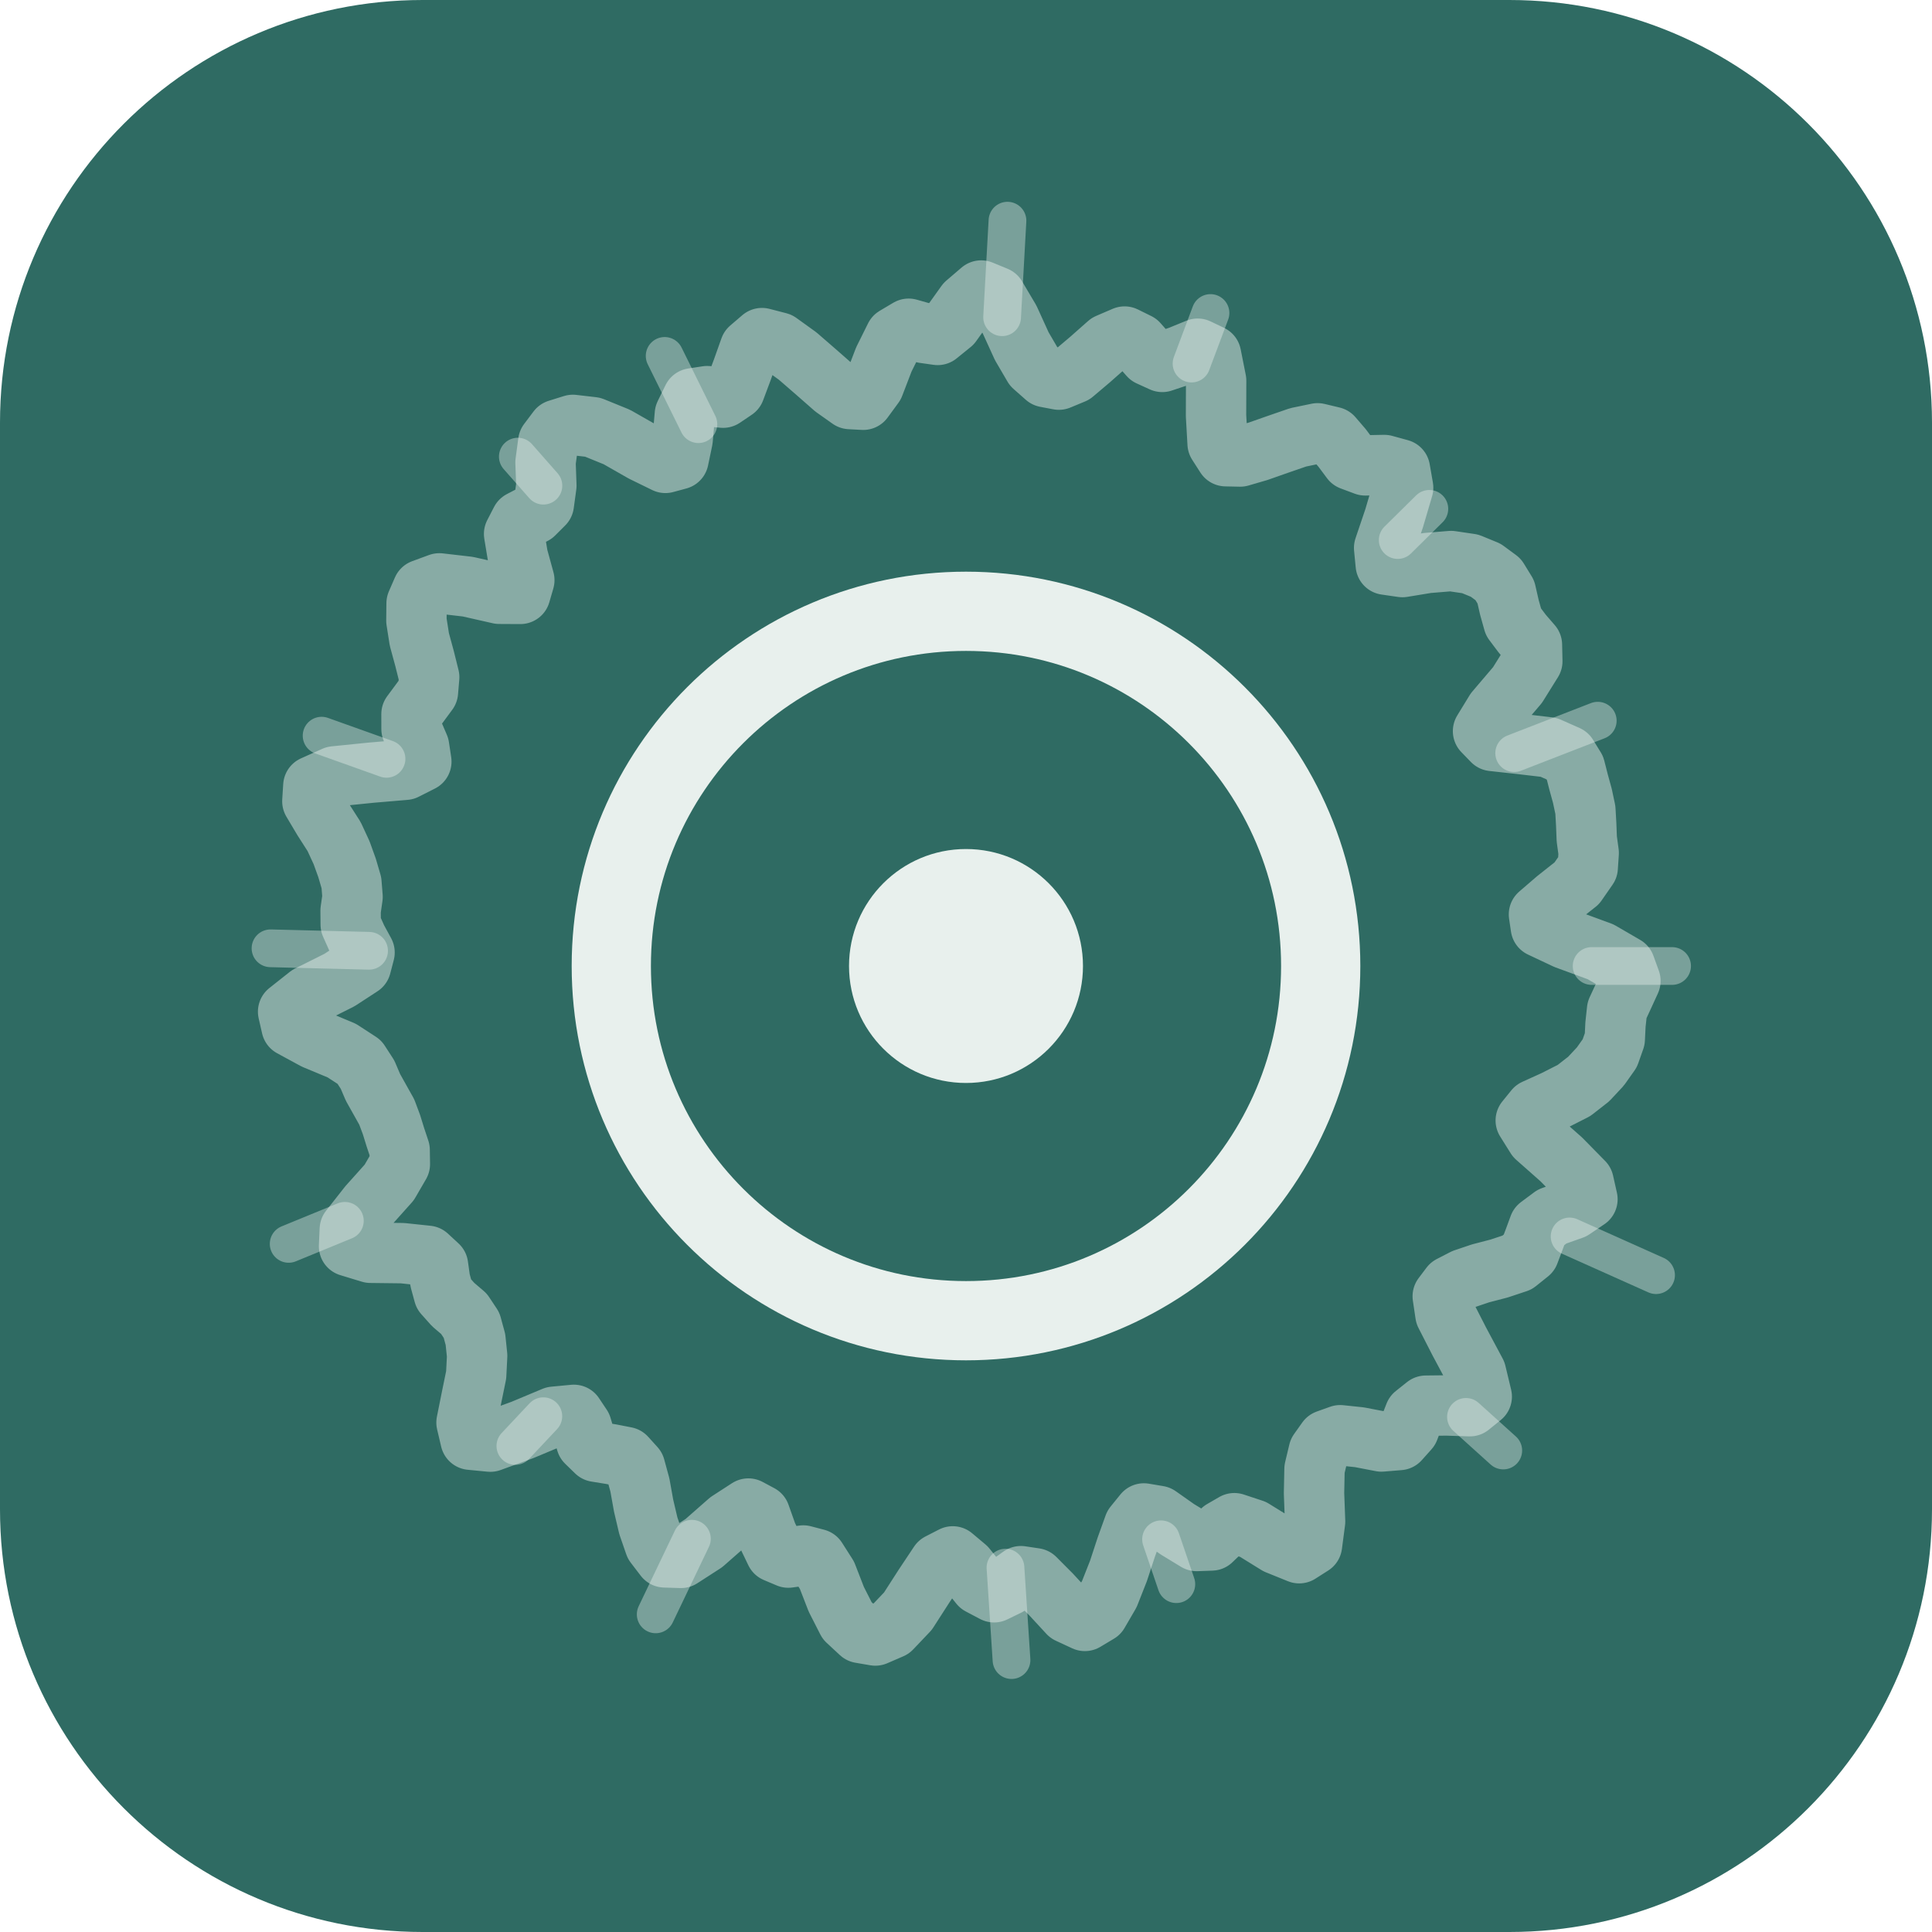
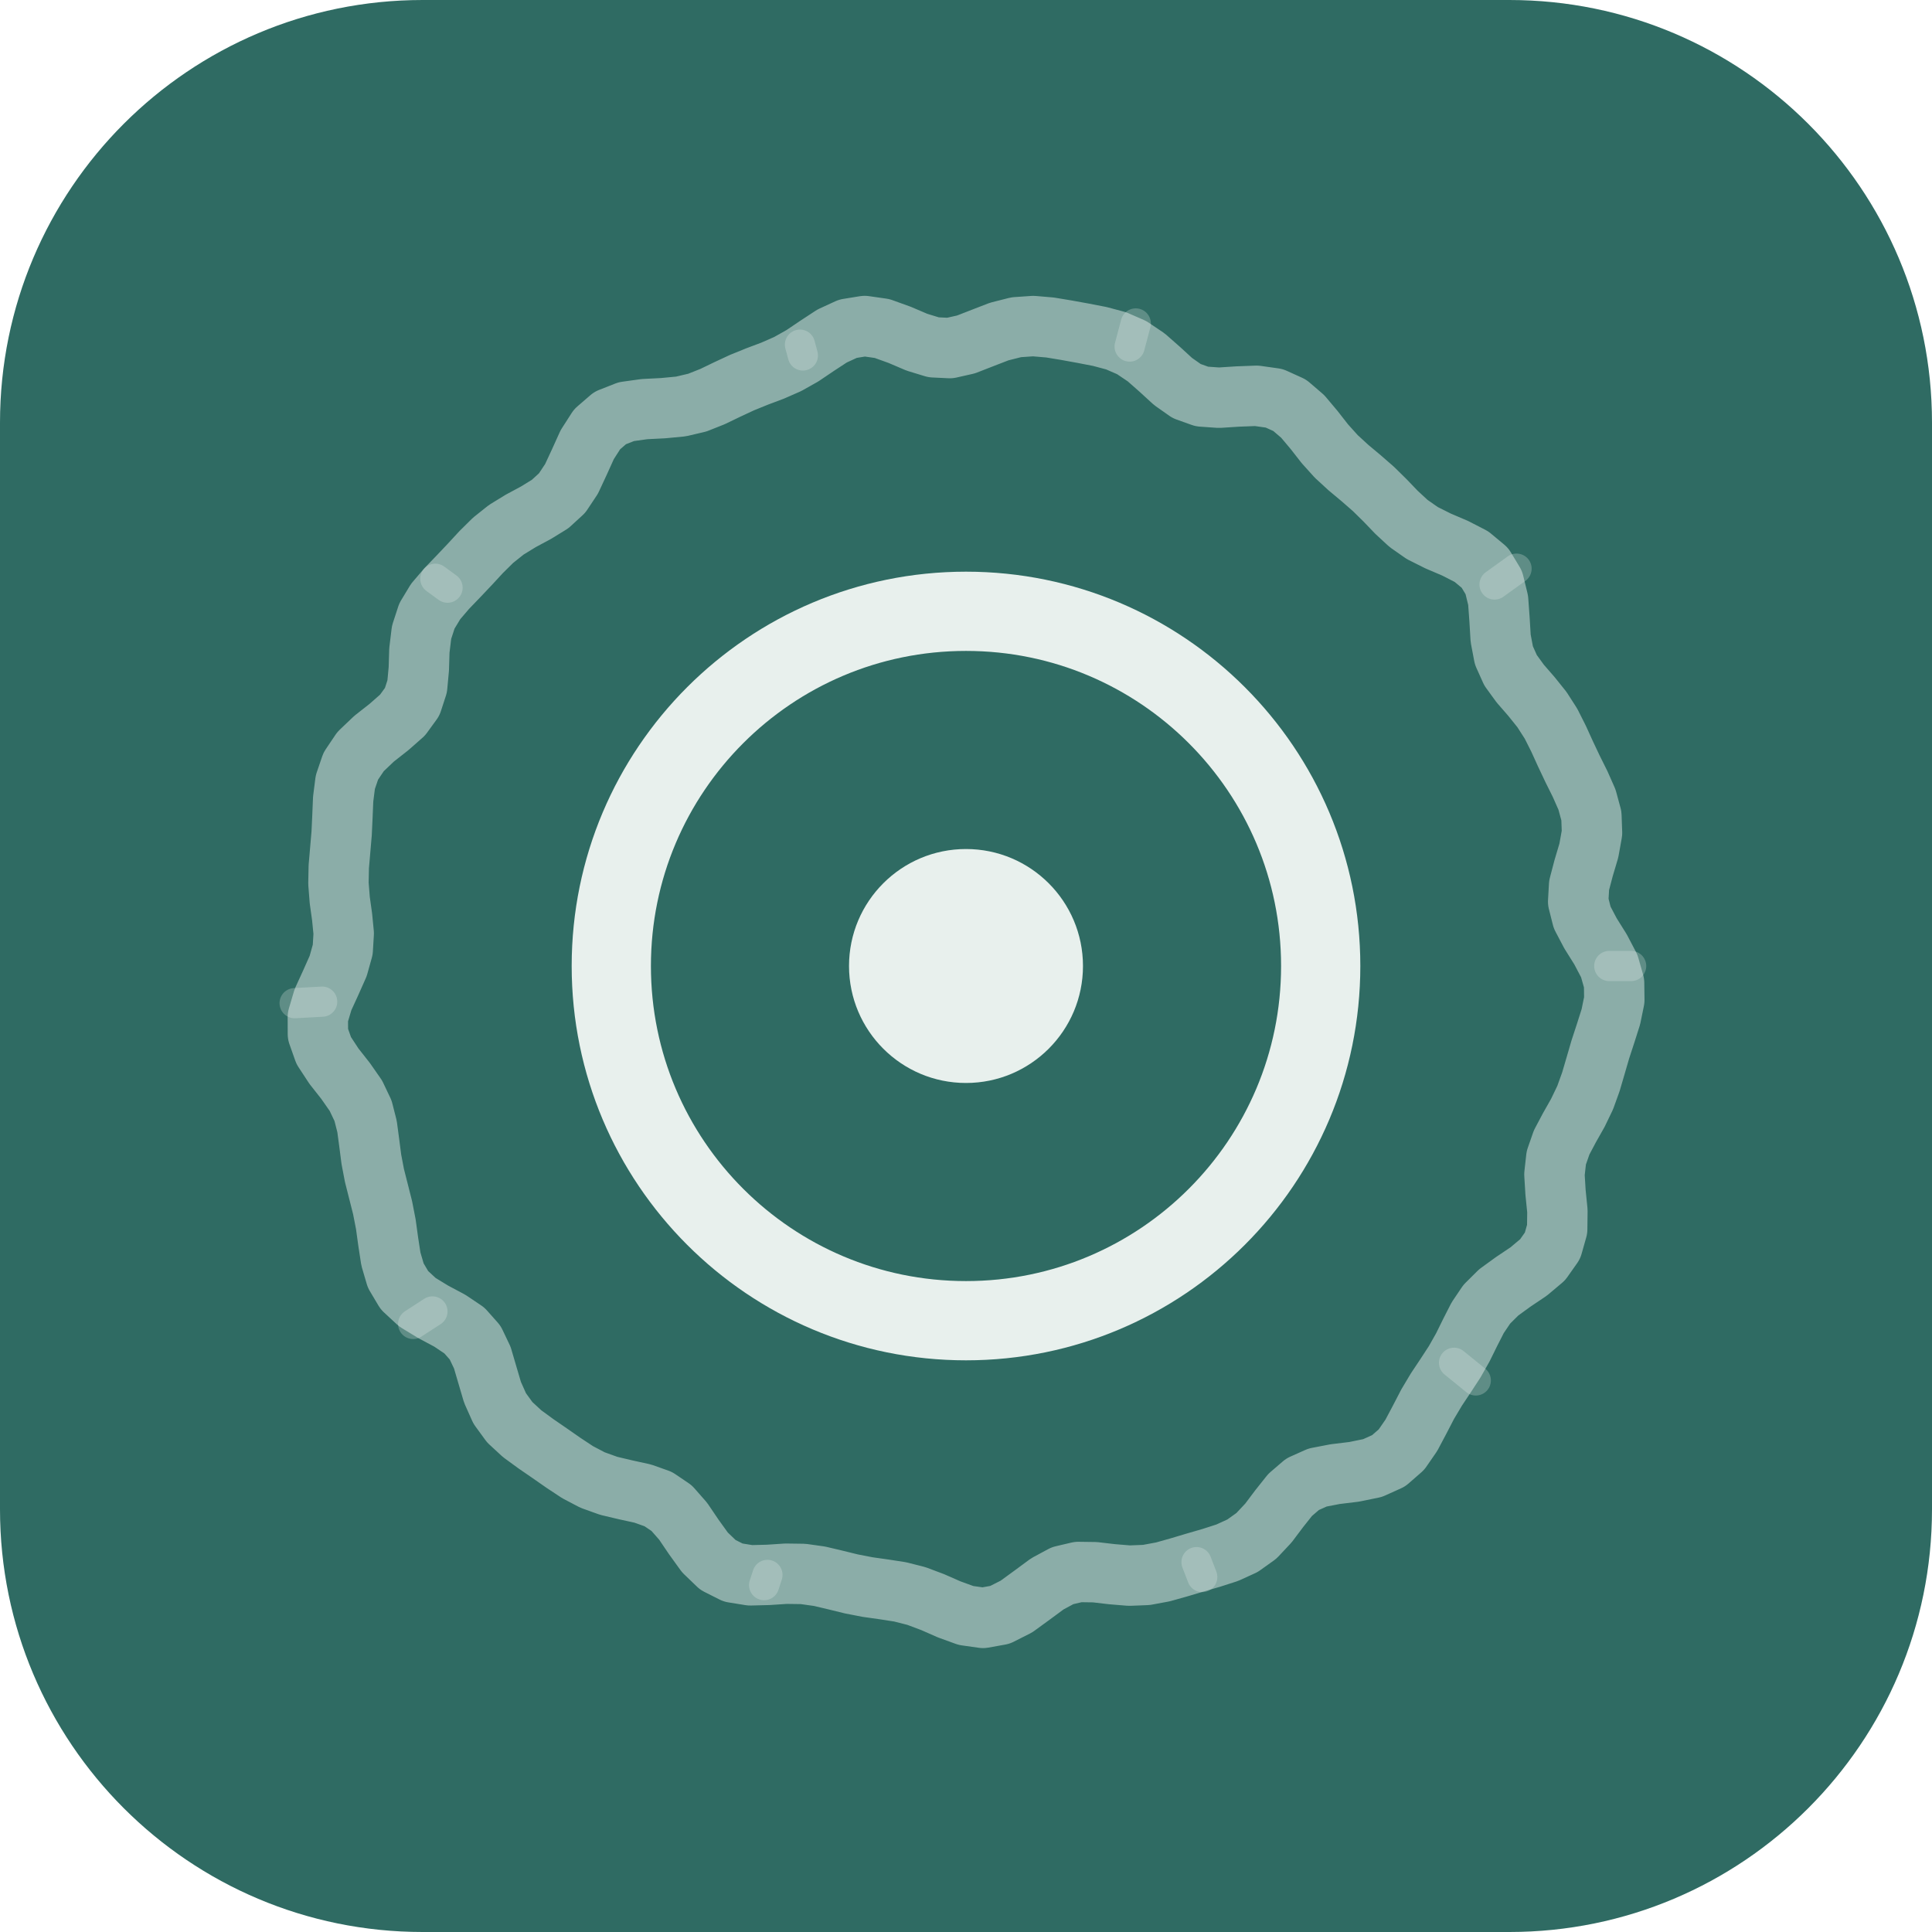
<svg xmlns="http://www.w3.org/2000/svg" viewBox="0 0 512 512">
  <rect width="512" height="512" rx="112" fill="#2f6b63" />
-   <path d="M430.65 256.00 L432.08 259.95 L430.30 263.83 L428.54 267.63 L428.12 271.49 L427.93 275.37 L426.61 279.11 L424.12 282.63 L421.02 285.95 L417.13 288.99 L411.99 291.60 L406.74 293.98 L404.34 296.94 L407.12 301.38 L413.77 307.26 L419.67 313.27 L420.69 317.81 L416.74 320.48 L411.33 322.39 L407.86 324.98 L406.56 328.51 L405.23 332.03 L402.04 334.59 L397.29 336.17 L392.34 337.46 L387.99 338.93 L384.42 340.77 L382.34 343.53 L383.05 348.31 L386.76 355.56 L391.16 363.79 L392.68 370.11 L389.53 372.66 L383.41 372.46 L377.87 372.52 L374.89 374.89 L373.38 378.77 L370.83 381.62 L366.09 382.01 L360.27 380.89 L355.16 380.35 L351.64 381.61 L349.47 384.66 L348.36 389.32 L348.23 395.72 L348.51 403.22 L347.69 409.46 L344.30 411.62 L338.47 409.26 L332.07 405.30 L327.11 403.66 L323.91 405.51 L321.07 408.24 L317.12 408.38 L312.03 405.28 L306.99 401.73 L303.14 401.08 L300.53 404.30 L298.49 409.97 L296.40 416.33 L293.99 422.44 L291.10 427.41 L287.50 429.56 L283.17 427.55 L278.56 422.56 L274.28 418.26 L270.55 417.70 L267.07 420.21 L263.45 421.97 L259.68 419.98 L256.00 415.41 L252.49 412.46 L248.89 414.31 L244.92 420.27 L240.61 426.97 L236.22 431.59 L231.97 433.43 L228.01 432.75 L224.51 429.50 L221.63 423.84 L219.15 417.45 L216.40 413.14 L212.88 412.22 L208.92 412.78 L205.53 411.35 L203.28 406.67 L201.42 401.43 L198.33 399.78 L193.10 403.17 L186.53 408.94 L180.46 412.86 L176.15 412.72 L173.52 409.28 L171.82 404.36 L170.56 399.00 L169.58 393.54 L168.30 388.85 L165.84 386.13 L162.00 385.38 L157.98 384.73 L155.37 382.19 L154.13 378.02 L152.08 374.95 L146.82 375.45 L138.45 378.95 L129.95 382.05 L124.70 381.54 L123.63 376.99 L124.93 370.51 L126.19 364.37 L126.45 359.31 L126.00 354.98 L124.97 351.20 L122.96 348.17 L120.09 345.72 L117.62 342.95 L116.62 339.28 L116.08 335.39 L113.28 332.80 L106.64 332.10 L98.18 332.00 L92.50 330.27 L92.70 325.80 L97.63 319.53 L103.15 313.36 L105.97 308.50 L105.91 304.77 L104.79 301.41 L103.74 298.02 L102.49 294.68 L100.68 291.45 L98.85 288.18 L97.40 284.78 L95.25 281.46 L90.56 278.41 L83.43 275.44 L77.26 272.09 L76.35 268.11 L81.77 263.82 L89.95 259.73 L95.67 256.00 L96.61 252.42 L94.61 248.75 L92.94 245.01 L92.91 241.32 L93.43 237.68 L93.13 233.94 L91.98 230.02 L90.52 225.97 L88.55 221.71 L85.61 217.11 L82.78 212.35 L83.04 208.27 L88.67 205.75 L98.33 204.77 L107.38 204.00 L111.66 201.83 L111.06 197.86 L109.06 193.20 L109.05 189.25 L111.24 186.29 L113.41 183.35 L113.74 179.45 L112.53 174.59 L111.13 169.44 L110.35 164.48 L110.40 159.89 L111.99 156.23 L116.43 154.60 L123.97 155.47 L132.31 157.36 L137.89 157.39 L138.95 153.74 L137.22 147.43 L136.24 141.50 L138.03 138.03 L141.49 136.23 L144.12 133.60 L144.79 128.70 L144.57 122.53 L145.29 117.17 L147.78 113.86 L151.81 112.60 L157.07 113.21 L163.46 115.81 L170.39 119.76 L176.34 122.67 L179.81 121.73 L180.91 116.46 L181.50 109.78 L183.56 105.57 L187.41 104.98 L191.63 105.39 L194.74 103.29 L196.71 98.02 L198.73 92.34 L201.93 89.60 L206.38 90.75 L211.39 94.36 L216.36 98.67 L221.03 102.77 L225.24 105.75 L228.77 105.94 L231.62 102.05 L234.23 95.25 L237.21 89.25 L240.80 87.12 L244.69 88.22 L248.49 88.76 L252.18 85.77 L256.00 80.43 L260.02 76.99 L263.97 78.62 L267.55 84.66 L270.78 91.75 L273.90 97.09 L277.14 99.95 L280.61 100.61 L284.49 99.00 L288.91 95.26 L293.65 91.07 L298.03 89.19 L301.56 90.93 L304.55 94.33 L308.02 95.91 L312.55 94.39 L317.40 92.41 L320.94 94.10 L322.29 100.90 L322.26 110.13 L322.68 117.53 L324.84 120.90 L328.66 120.98 L333.40 119.60 L338.58 117.78 L344.03 115.90 L349.18 114.83 L353.15 115.78 L355.71 118.76 L358.08 121.94 L361.80 123.33 L366.85 123.23 L371.00 124.37 L371.85 129.25 L369.47 137.32 L366.81 145.19 L367.24 149.64 L371.66 150.28 L378.24 149.20 L384.55 148.68 L389.63 149.43 L393.74 151.12 L397.02 153.54 L399.07 156.88 L400.00 160.95 L401.09 164.84 L403.41 167.93 L405.98 170.90 L406.08 175.24 L402.16 181.53 L396.27 188.45 L393.02 193.76 L395.54 196.36 L402.72 197.15 L410.42 198.05 L415.36 200.24 L417.40 203.56 L418.34 207.25 L419.35 210.92 L420.14 214.64 L420.36 218.49 L420.51 222.32 L421.02 226.05 L420.76 229.91 L417.87 234.07 L412.44 238.37 L407.84 242.33 L408.34 245.73 L414.98 248.86 L424.16 252.23 Z" fill="none" stroke="#e8f0ed" stroke-width="16" stroke-linejoin="round" opacity="0.48" />
-   <path d="M421.80 256.00 L443.12 256.00 M415.96 327.67 L438.87 337.93 M388.50 375.49 L398.38 384.40 M307.69 407.93 L311.74 419.82 M266.46 415.44 L268.06 439.94 M183.36 407.78 L173.77 427.82 M143.99 375.31 L136.58 383.20 M91.39 323.53 L76.50 329.64 M97.81 251.97 L71.69 251.31 M102.43 201.10 L85.23 194.96 M144.01 128.71 L137.23 121.01 M185.08 112.41 L176.14 94.32 M265.57 84.07 L266.99 58.48 M315.77 96.35 L320.79 82.95 M370.41 143.12 L378.79 134.85 M401.27 199.59 L423.42 190.99" fill="none" stroke="#e8f0ed" stroke-width="10" stroke-linecap="round" opacity="0.4" />
+   <path d="M426.47 256.00 L427.75 260.50 L427.81 265.00 L426.90 269.45 L425.51 273.82 L424.10 278.13 L422.85 282.43 L421.60 286.69 L420.09 290.88 L418.14 294.93 L415.92 298.85 L413.85 302.76 L412.43 306.83 L411.94 311.22 L412.23 315.97 L412.73 320.92 L412.67 325.75 L411.43 330.13 L408.80 333.86 L405.11 336.96 L401.00 339.72 L397.16 342.51 L394.02 345.63 L391.61 349.20 L389.63 353.08 L387.68 357.04 L385.51 360.88 L383.11 364.56 L380.66 368.24 L378.35 372.11 L376.22 376.22 L374.02 380.37 L371.40 384.16 L368.00 387.13 L363.74 389.05 L358.86 390.05 L353.84 390.66 L349.17 391.56 L345.19 393.34 L341.90 396.17 L339.02 399.79 L336.15 403.61 L332.95 407.02 L329.28 409.64 L325.23 411.49 L320.97 412.86 L316.69 414.10 L312.44 415.37 L308.17 416.57 L303.80 417.38 L299.29 417.56 L294.70 417.18 L290.15 416.65 L285.76 416.59 L281.59 417.57 L277.56 419.74 L273.52 422.72 L269.36 425.75 L265.01 427.95 L260.52 428.76 L256.00 428.12 L251.54 426.50 L247.17 424.58 L242.86 422.96 L238.57 421.87 L234.25 421.20 L229.93 420.59 L225.65 419.76 L221.41 418.72 L217.18 417.72 L212.83 417.11 L208.29 417.05 L203.57 417.36 L198.82 417.48 L194.30 416.75 L190.26 414.72 L186.81 411.40 L183.84 407.28 L181.03 403.13 L177.99 399.67 L174.44 397.27 L170.32 395.81 L165.84 394.83 L161.32 393.76 L157.03 392.22 L153.07 390.14 L149.36 387.69 L145.70 385.14 L142.01 382.60 L138.38 379.95 L135.09 376.91 L132.43 373.26 L130.52 368.98 L129.15 364.34 L127.82 359.80 L125.92 355.81 L123.06 352.59 L119.22 350.01 L114.83 347.67 L110.61 345.10 L107.18 341.92 L104.88 338.05 L103.59 333.66 L102.88 329.03 L102.25 324.45 L101.39 320.04 L100.31 315.77 L99.23 311.51 L98.41 307.20 L97.85 302.85 L97.27 298.53 L96.21 294.36 L94.31 290.37 L91.59 286.47 L88.49 282.53 L85.79 278.41 L84.25 274.05 L84.23 269.52 L85.59 264.93 L87.66 260.41 L89.62 256.00 L90.83 251.67 L91.09 247.36 L90.66 242.99 L90.04 238.56 L89.69 234.11 L89.78 229.67 L90.16 225.26 L90.54 220.83 L90.75 216.33 L90.94 211.77 L91.51 207.28 L92.96 203.03 L95.55 199.18 L99.12 195.78 L103.09 192.66 L106.67 189.51 L109.23 185.99 L110.56 181.90 L110.99 177.26 L111.14 172.37 L111.72 167.58 L113.14 163.23 L115.45 159.41 L118.36 156.00 L121.47 152.77 L124.53 149.54 L127.54 146.28 L130.69 143.17 L134.18 140.39 L138.03 138.03 L142.02 135.89 L145.78 133.58 L148.96 130.67 L151.46 126.91 L153.53 122.46 L155.62 117.84 L158.24 113.76 L161.69 110.78 L165.98 109.09 L170.80 108.42 L175.74 108.17 L180.45 107.72 L184.79 106.70 L188.82 105.10 L192.72 103.22 L196.65 101.39 L200.67 99.76 L204.74 98.23 L208.75 96.47 L212.66 94.27 L216.54 91.65 L220.51 89.05 L224.70 87.12 L229.14 86.40 L233.76 87.06 L238.42 88.74 L242.99 90.69 L247.41 92.04 L251.71 92.25 L256.00 91.28 L260.36 89.58 L264.81 87.86 L269.32 86.72 L273.82 86.41 L278.28 86.79 L282.68 87.52 L287.08 88.32 L291.46 89.17 L295.78 90.32 L299.91 92.12 L303.77 94.72 L307.37 97.89 L310.86 101.09 L314.48 103.64 L318.51 105.08 L323.05 105.40 L327.98 105.08 L332.99 104.89 L337.69 105.55 L341.79 107.41 L345.24 110.37 L348.25 113.95 L351.11 117.61 L354.12 120.95 L357.35 123.92 L360.69 126.71 L363.98 129.58 L367.08 132.63 L370.09 135.77 L373.28 138.72 L376.91 141.26 L381.10 143.36 L385.62 145.29 L389.96 147.52 L393.52 150.48 L395.87 154.38 L397.02 159.08 L397.39 164.18 L397.69 169.17 L398.55 173.70 L400.32 177.64 L402.88 181.16 L405.82 184.54 L408.63 188.04 L411.03 191.78 L413.02 195.73 L414.85 199.75 L416.75 203.77 L418.75 207.79 L420.57 211.90 L421.74 216.21 L421.90 220.74 L421.06 225.41 L419.67 230.08 L418.48 234.61 L418.23 238.95 L419.29 243.15 L421.49 247.33 L424.16 251.60 Z" fill="none" stroke="#e8f0ed" stroke-width="16" stroke-linejoin="round" opacity="0.5" />
+   <path d="M426.47 256.00 L432.27 256.00 M385.34 361.15 L391.10 365.83 M317.09 413.98 L318.61 417.93 M203.38 417.37 L202.50 420.07 M114.60 347.55 L109.49 350.86 M85.38 265.45 L78.08 265.85 M118.60 155.74 L115.37 153.38 M212.77 94.20 L212.00 91.34 M299.37 91.84 L300.99 85.72 M396.07 154.90 L401.90 150.70" fill="none" stroke="#e8f0ed" stroke-width="8" stroke-linecap="round" opacity="0.26" />
  <circle cx="256" cy="256" r="94" fill="none" stroke="#e8f0ed" stroke-width="21" />
  <circle cx="256" cy="256" r="31" fill="#e8f0ed" />
</svg>
